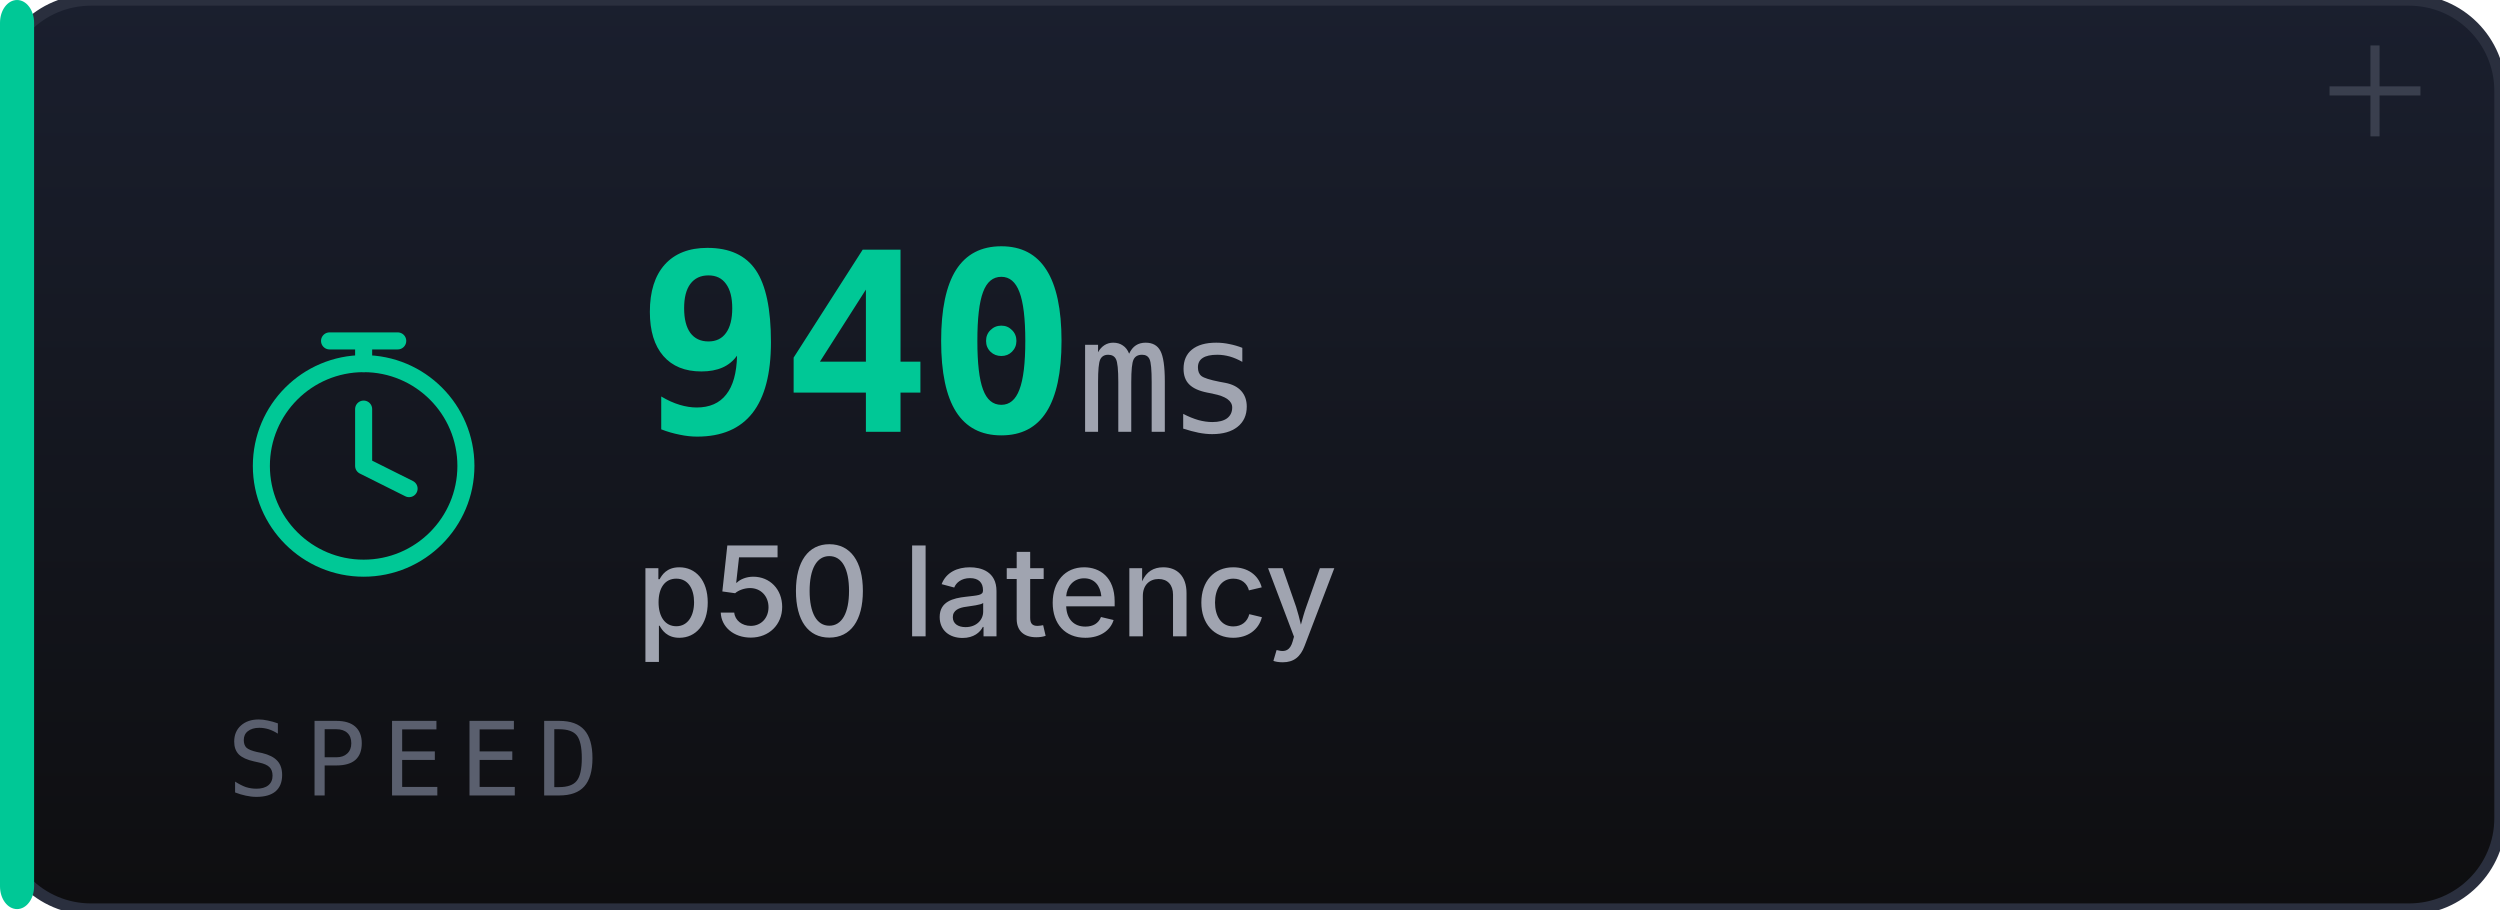
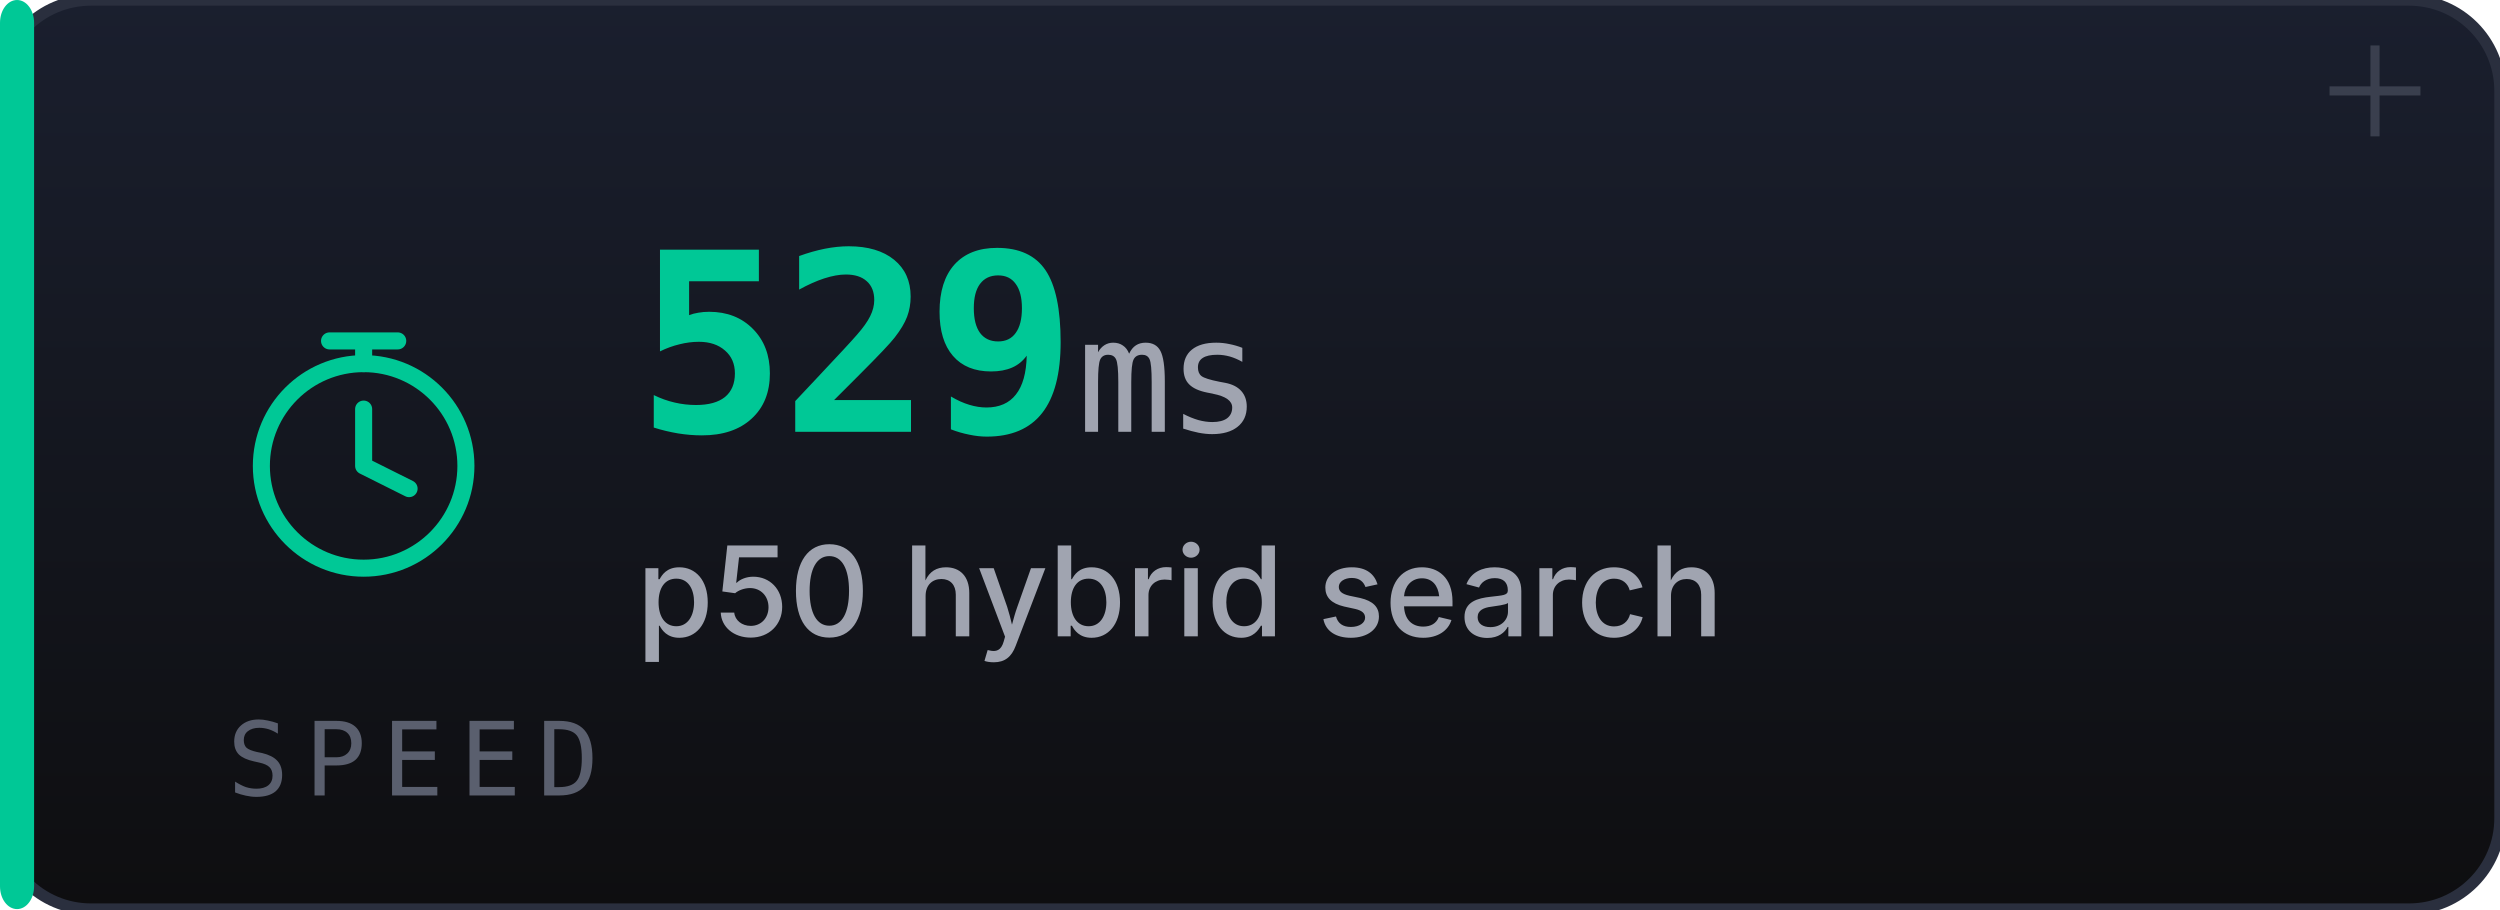
- <svg xmlns="http://www.w3.org/2000/svg" width="220" height="80" viewBox="0 0 220 80" role="img" aria-label="940ms p50 latency">
+ <svg xmlns="http://www.w3.org/2000/svg" width="220" height="80" viewBox="0 0 220 80" role="img" aria-label="529 ms p50 hybrid search latency in production">
  <defs>
    <linearGradient id="bg-lat-d" x1="0" y1="0" x2="0" y2="1">
      <stop offset="0" stop-color="#1A1F2E" />
      <stop offset="1" stop-color="#0E0E10" />
    </linearGradient>
  </defs>
  <rect width="220" height="80" rx="8" fill="url(#bg-lat-d)" stroke="#2A2F3E" stroke-width="1" />
  <rect x="0" y="0" width="3" height="80" rx="2" fill="#00C896" />
  <g stroke="#3A3F4E" stroke-width="0.8" fill="none">
    <path d="M205 8 L213 8 M209 4 L209 12" />
  </g>
  <g transform="translate(20,28)" stroke="#00C896" stroke-width="1.5" fill="none" stroke-linecap="round" stroke-linejoin="round">
    <circle cx="12" cy="13" r="9" />
    <path d="M12 13 L12 8 M12 13 L16 15" />
    <path d="M9 2 H15 M12 2 V4" />
  </g>
-   <text x="56" y="38" fill="#00C896" font-family="'JetBrains Mono','SFMono-Regular',ui-monospace,monospace" font-size="22" font-weight="700" letter-spacing="-0.5">940<tspan fill="#A0A4B0" font-size="14" font-weight="500">ms</tspan>
+   <text x="56" y="38" fill="#00C896" font-family="'JetBrains Mono','SFMono-Regular',ui-monospace,monospace" font-size="22" font-weight="700" letter-spacing="-0.5">529<tspan fill="#A0A4B0" font-size="14" font-weight="500">ms</tspan>
  </text>
-   <text x="56" y="56" fill="#A0A4B0" font-family="'Inter',ui-sans-serif,system-ui,sans-serif" font-size="11" font-weight="500">p50 latency</text>
+   <text x="56" y="56" fill="#A0A4B0" font-family="'Inter',ui-sans-serif,system-ui,sans-serif" font-size="11" font-weight="500">p50 hybrid search</text>
  <text x="20" y="70" fill="#5A5F6E" font-family="'JetBrains Mono','SFMono-Regular',ui-monospace,monospace" font-size="9" font-weight="500" letter-spacing="1.4">SPEED</text>
</svg>
